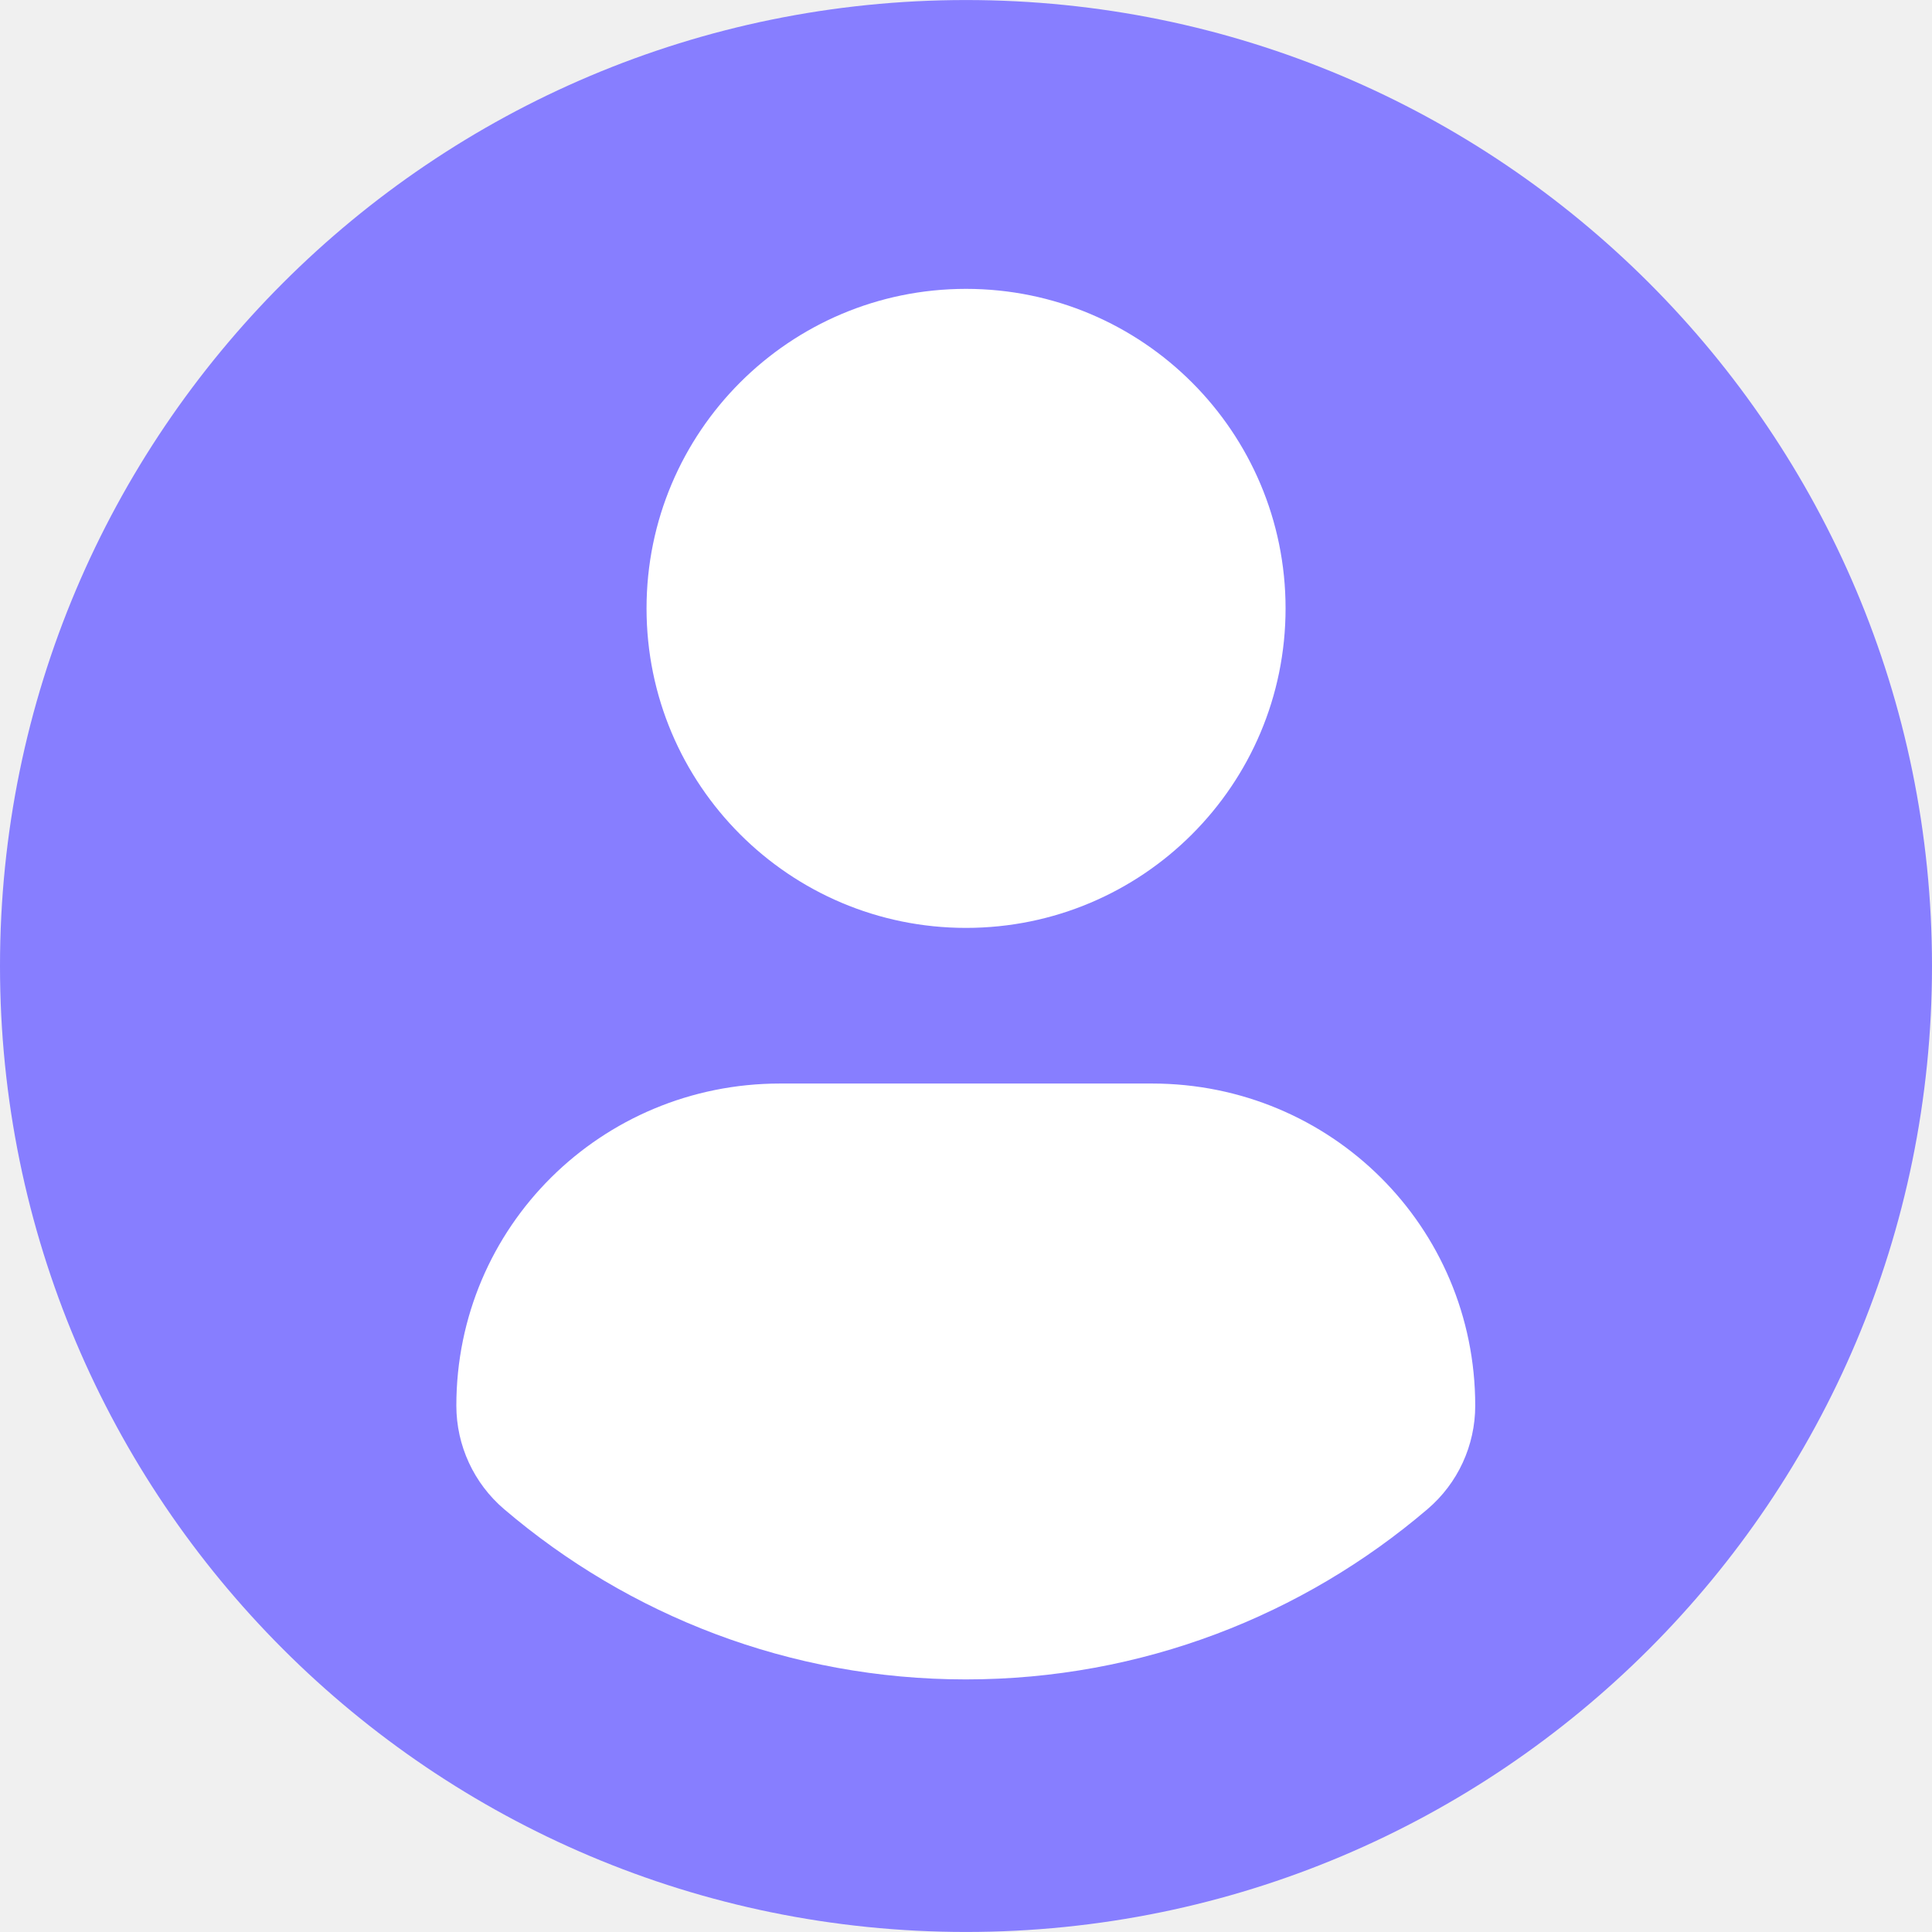
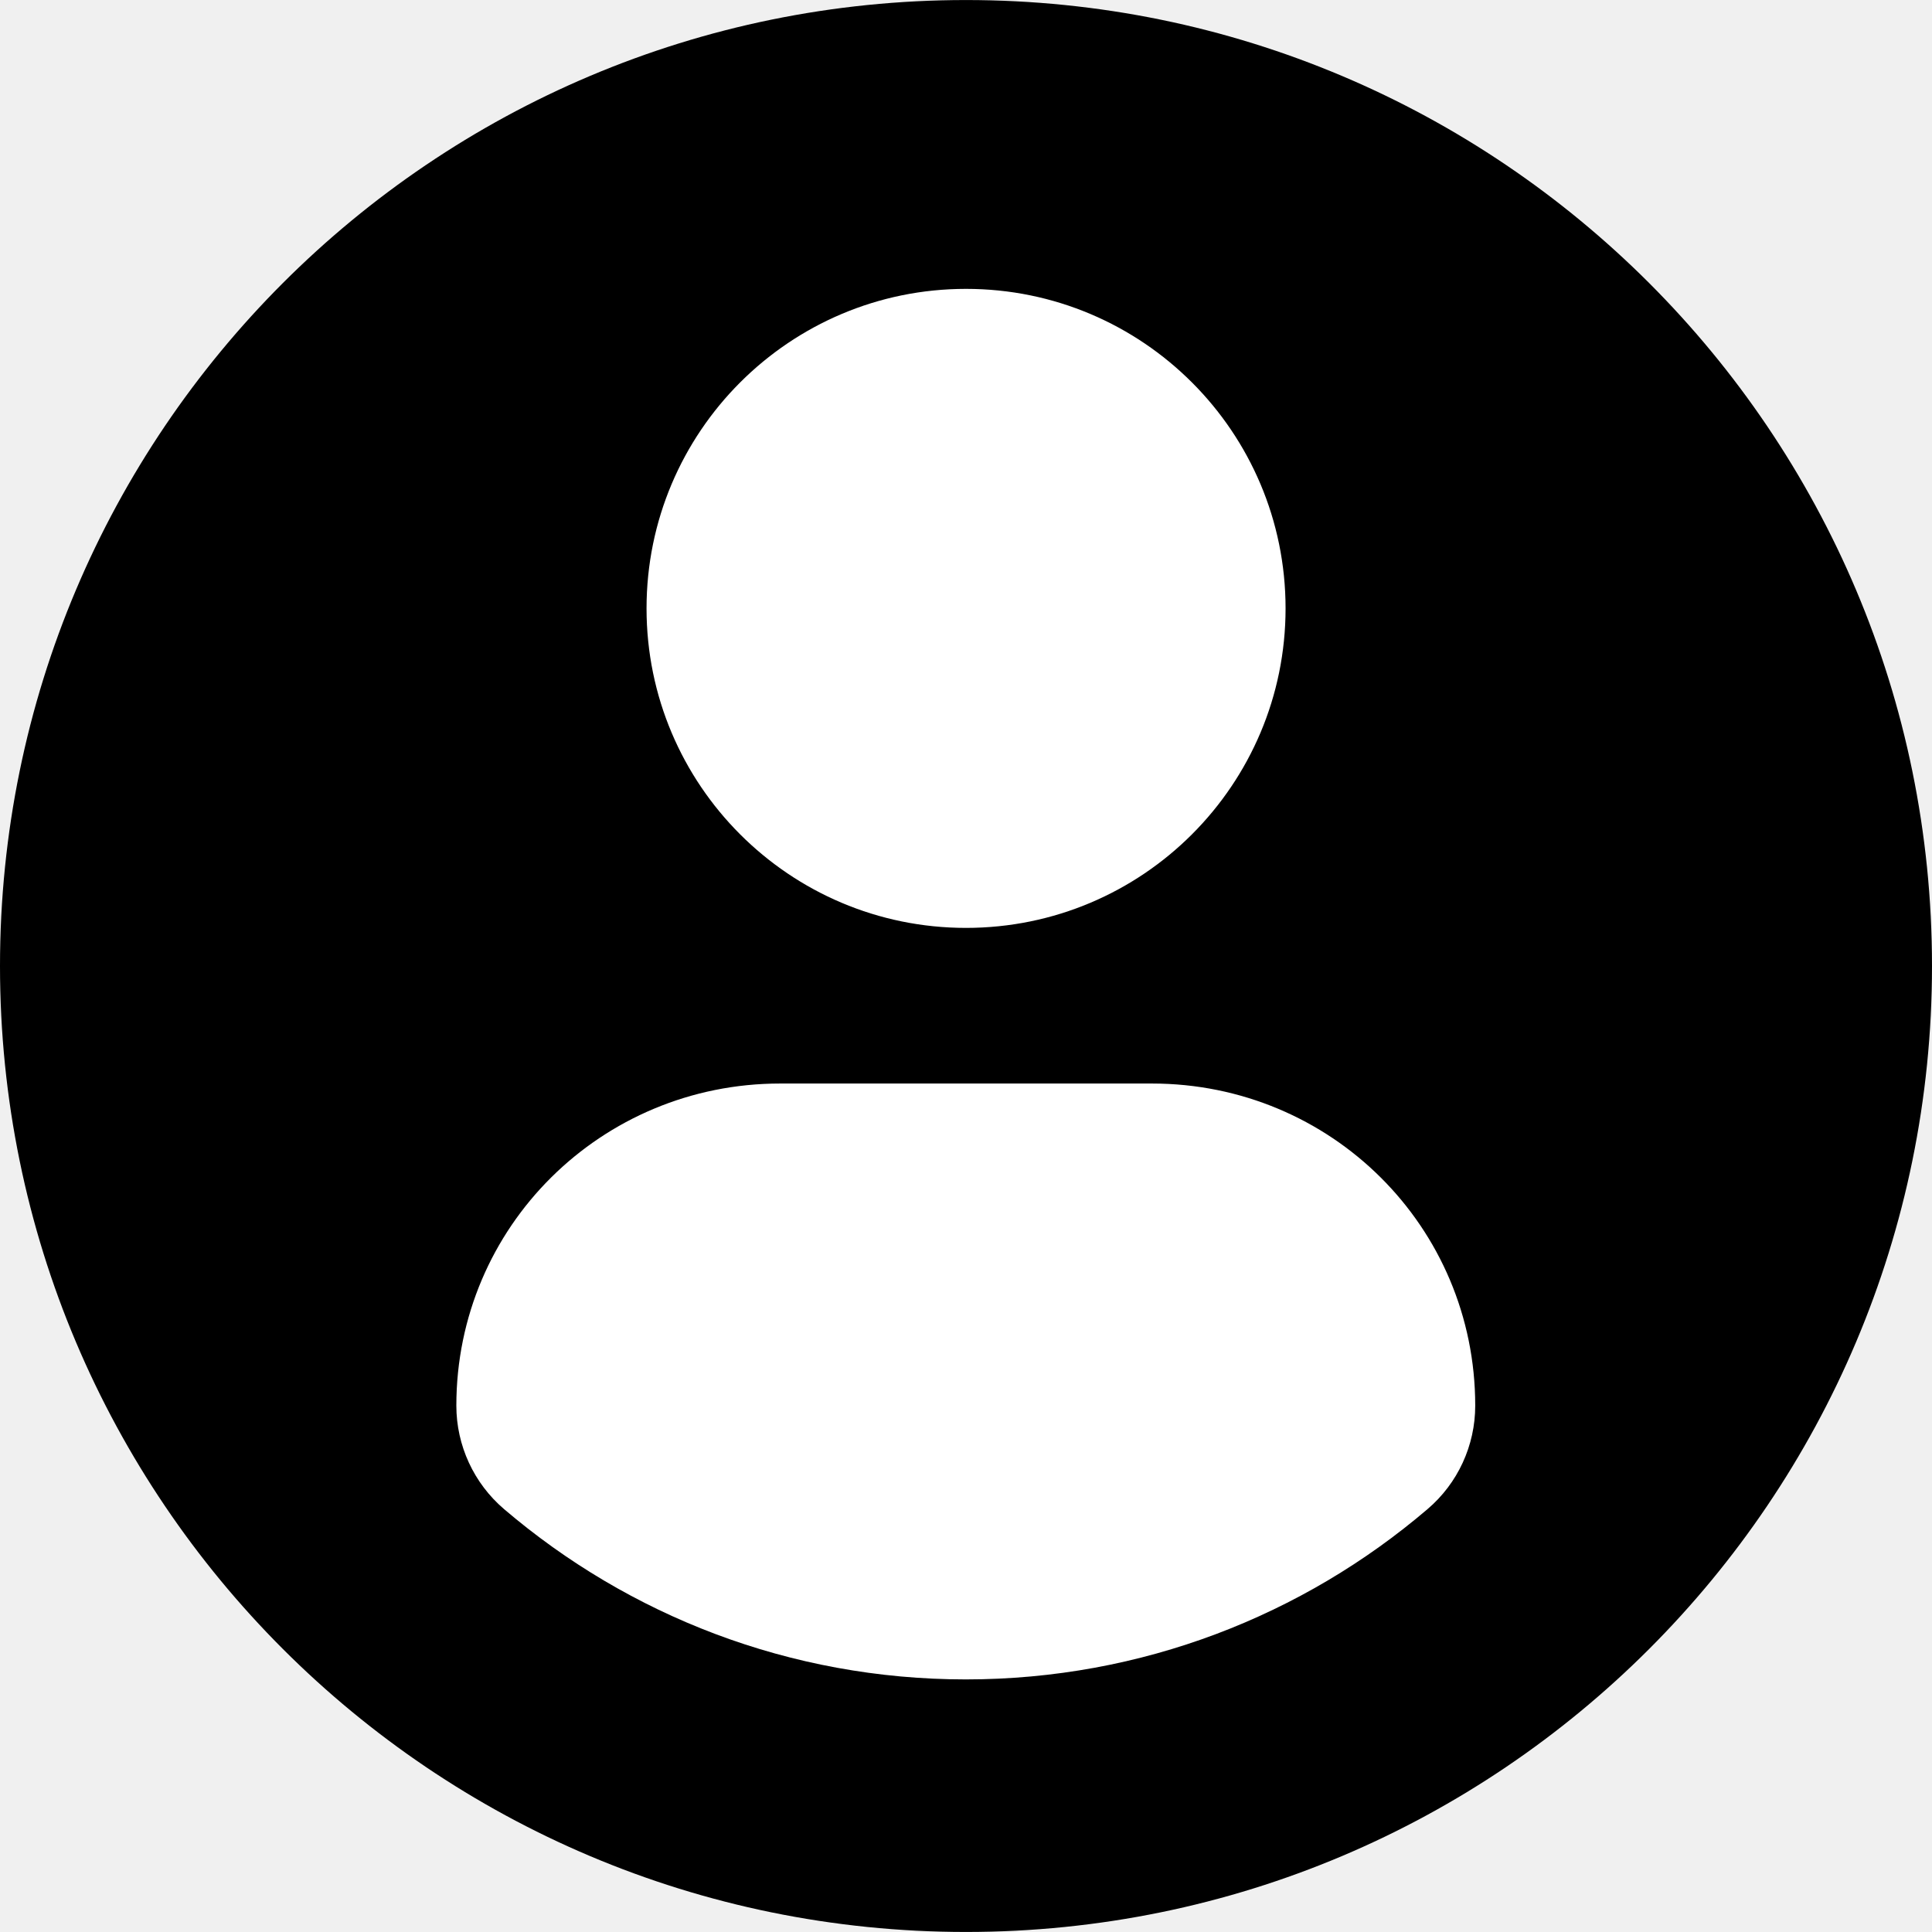
<svg xmlns="http://www.w3.org/2000/svg" width="54" height="54" viewBox="0 0 54 54" fill="none">
  <g clip-path="url(#clip0_1574_2829)">
    <ellipse cx="27.034" cy="26.966" rx="26.494" ry="25.954" fill="white" />
-     <path d="M27 0.001C12.09 0.001 0 12.089 0 27C0 41.912 12.089 53.999 27 53.999C41.913 53.999 54 41.912 54 27C54 12.089 41.913 0.001 27 0.001ZM27 8.074C31.934 8.074 35.932 12.073 35.932 17.005C35.932 21.937 31.934 25.935 27 25.935C22.069 25.935 18.071 21.937 18.071 17.005C18.071 12.073 22.069 8.074 27 8.074ZM26.994 46.94C22.073 46.94 17.567 45.148 14.091 42.182C13.244 41.46 12.755 40.401 12.755 39.289C12.755 34.288 16.803 30.285 21.805 30.285H32.197C37.201 30.285 41.233 34.288 41.233 39.289C41.233 40.402 40.747 41.459 39.899 42.181C36.424 45.148 31.916 46.94 26.994 46.94Z" fill="#877EFF" />
+     <path d="M27 0.001C12.09 0.001 0 12.089 0 27C0 41.912 12.089 53.999 27 53.999C41.913 53.999 54 41.912 54 27C54 12.089 41.913 0.001 27 0.001ZM27 8.074C31.934 8.074 35.932 12.073 35.932 17.005C35.932 21.937 31.934 25.935 27 25.935C22.069 25.935 18.071 21.937 18.071 17.005C18.071 12.073 22.069 8.074 27 8.074ZM26.994 46.94C22.073 46.94 17.567 45.148 14.091 42.182C13.244 41.46 12.755 40.401 12.755 39.289C12.755 34.288 16.803 30.285 21.805 30.285H32.197C37.201 30.285 41.233 34.288 41.233 39.289C41.233 40.402 40.747 41.459 39.899 42.181C36.424 45.148 31.916 46.94 26.994 46.94Z" fill="#000" />
  </g>
  <defs>
    <clipPath id="clip0_1574_2829">
      <rect width="54" height="54" fill="white" />
    </clipPath>
  </defs>
</svg>
